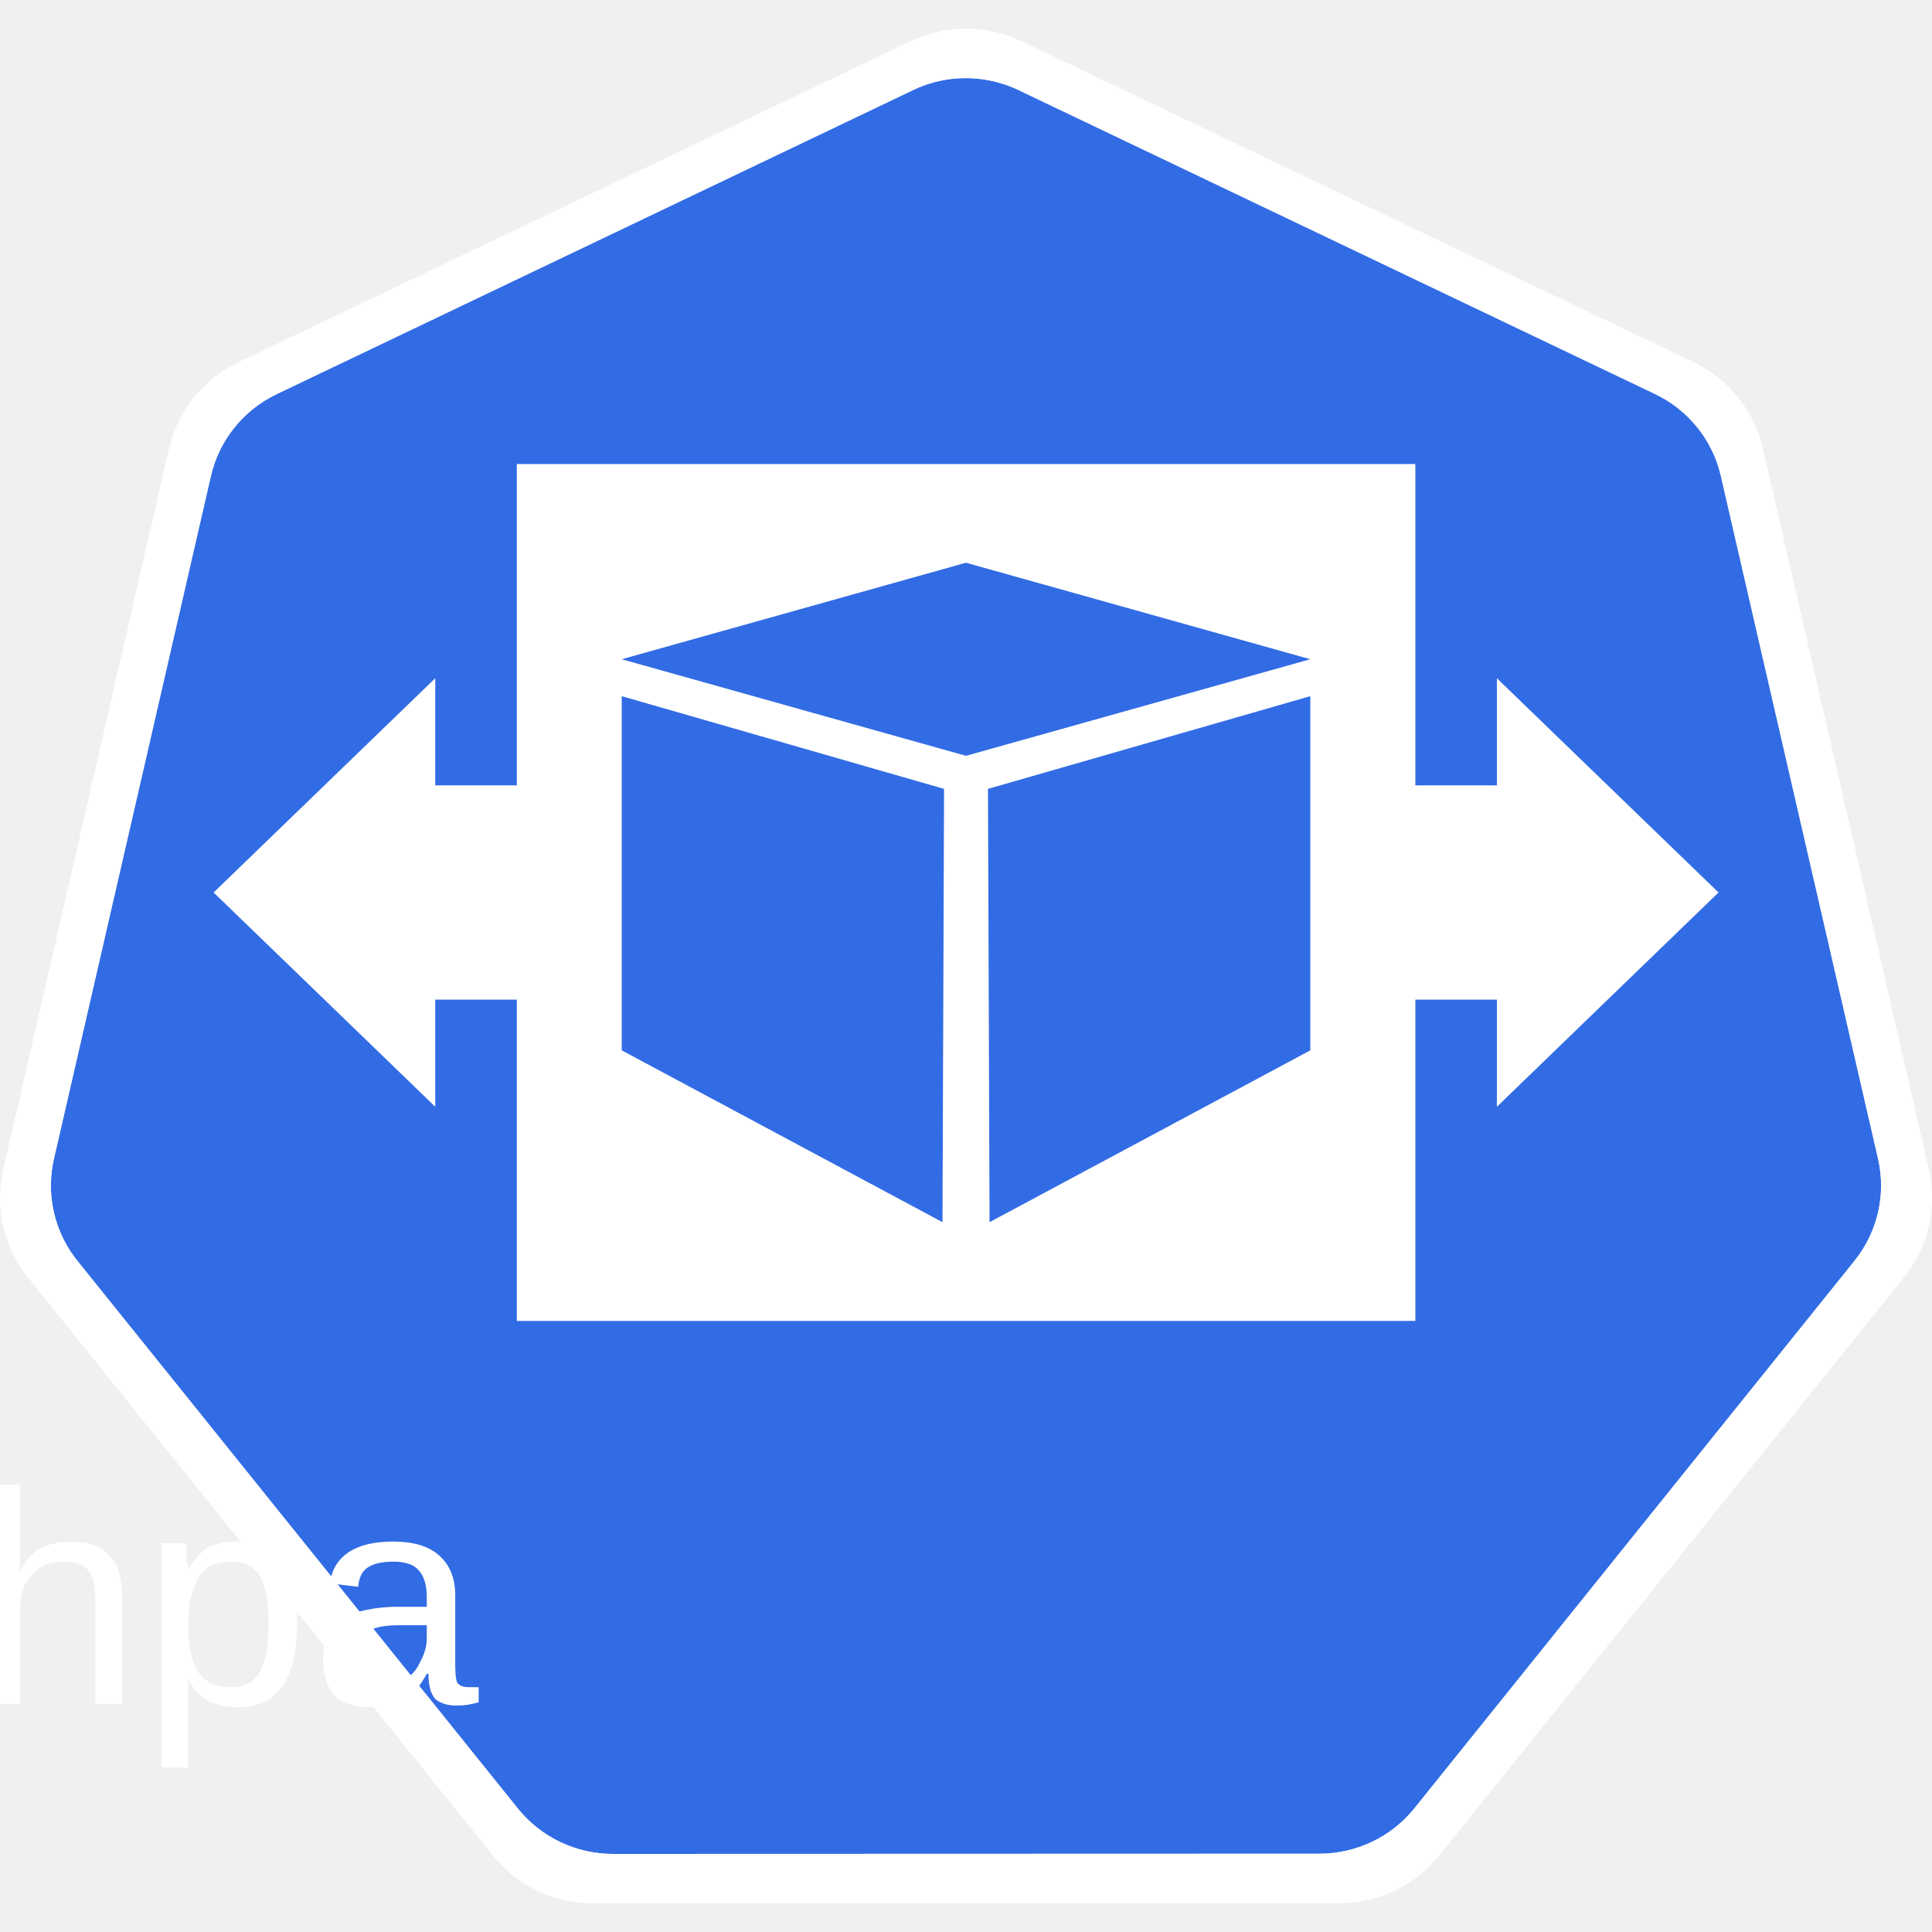
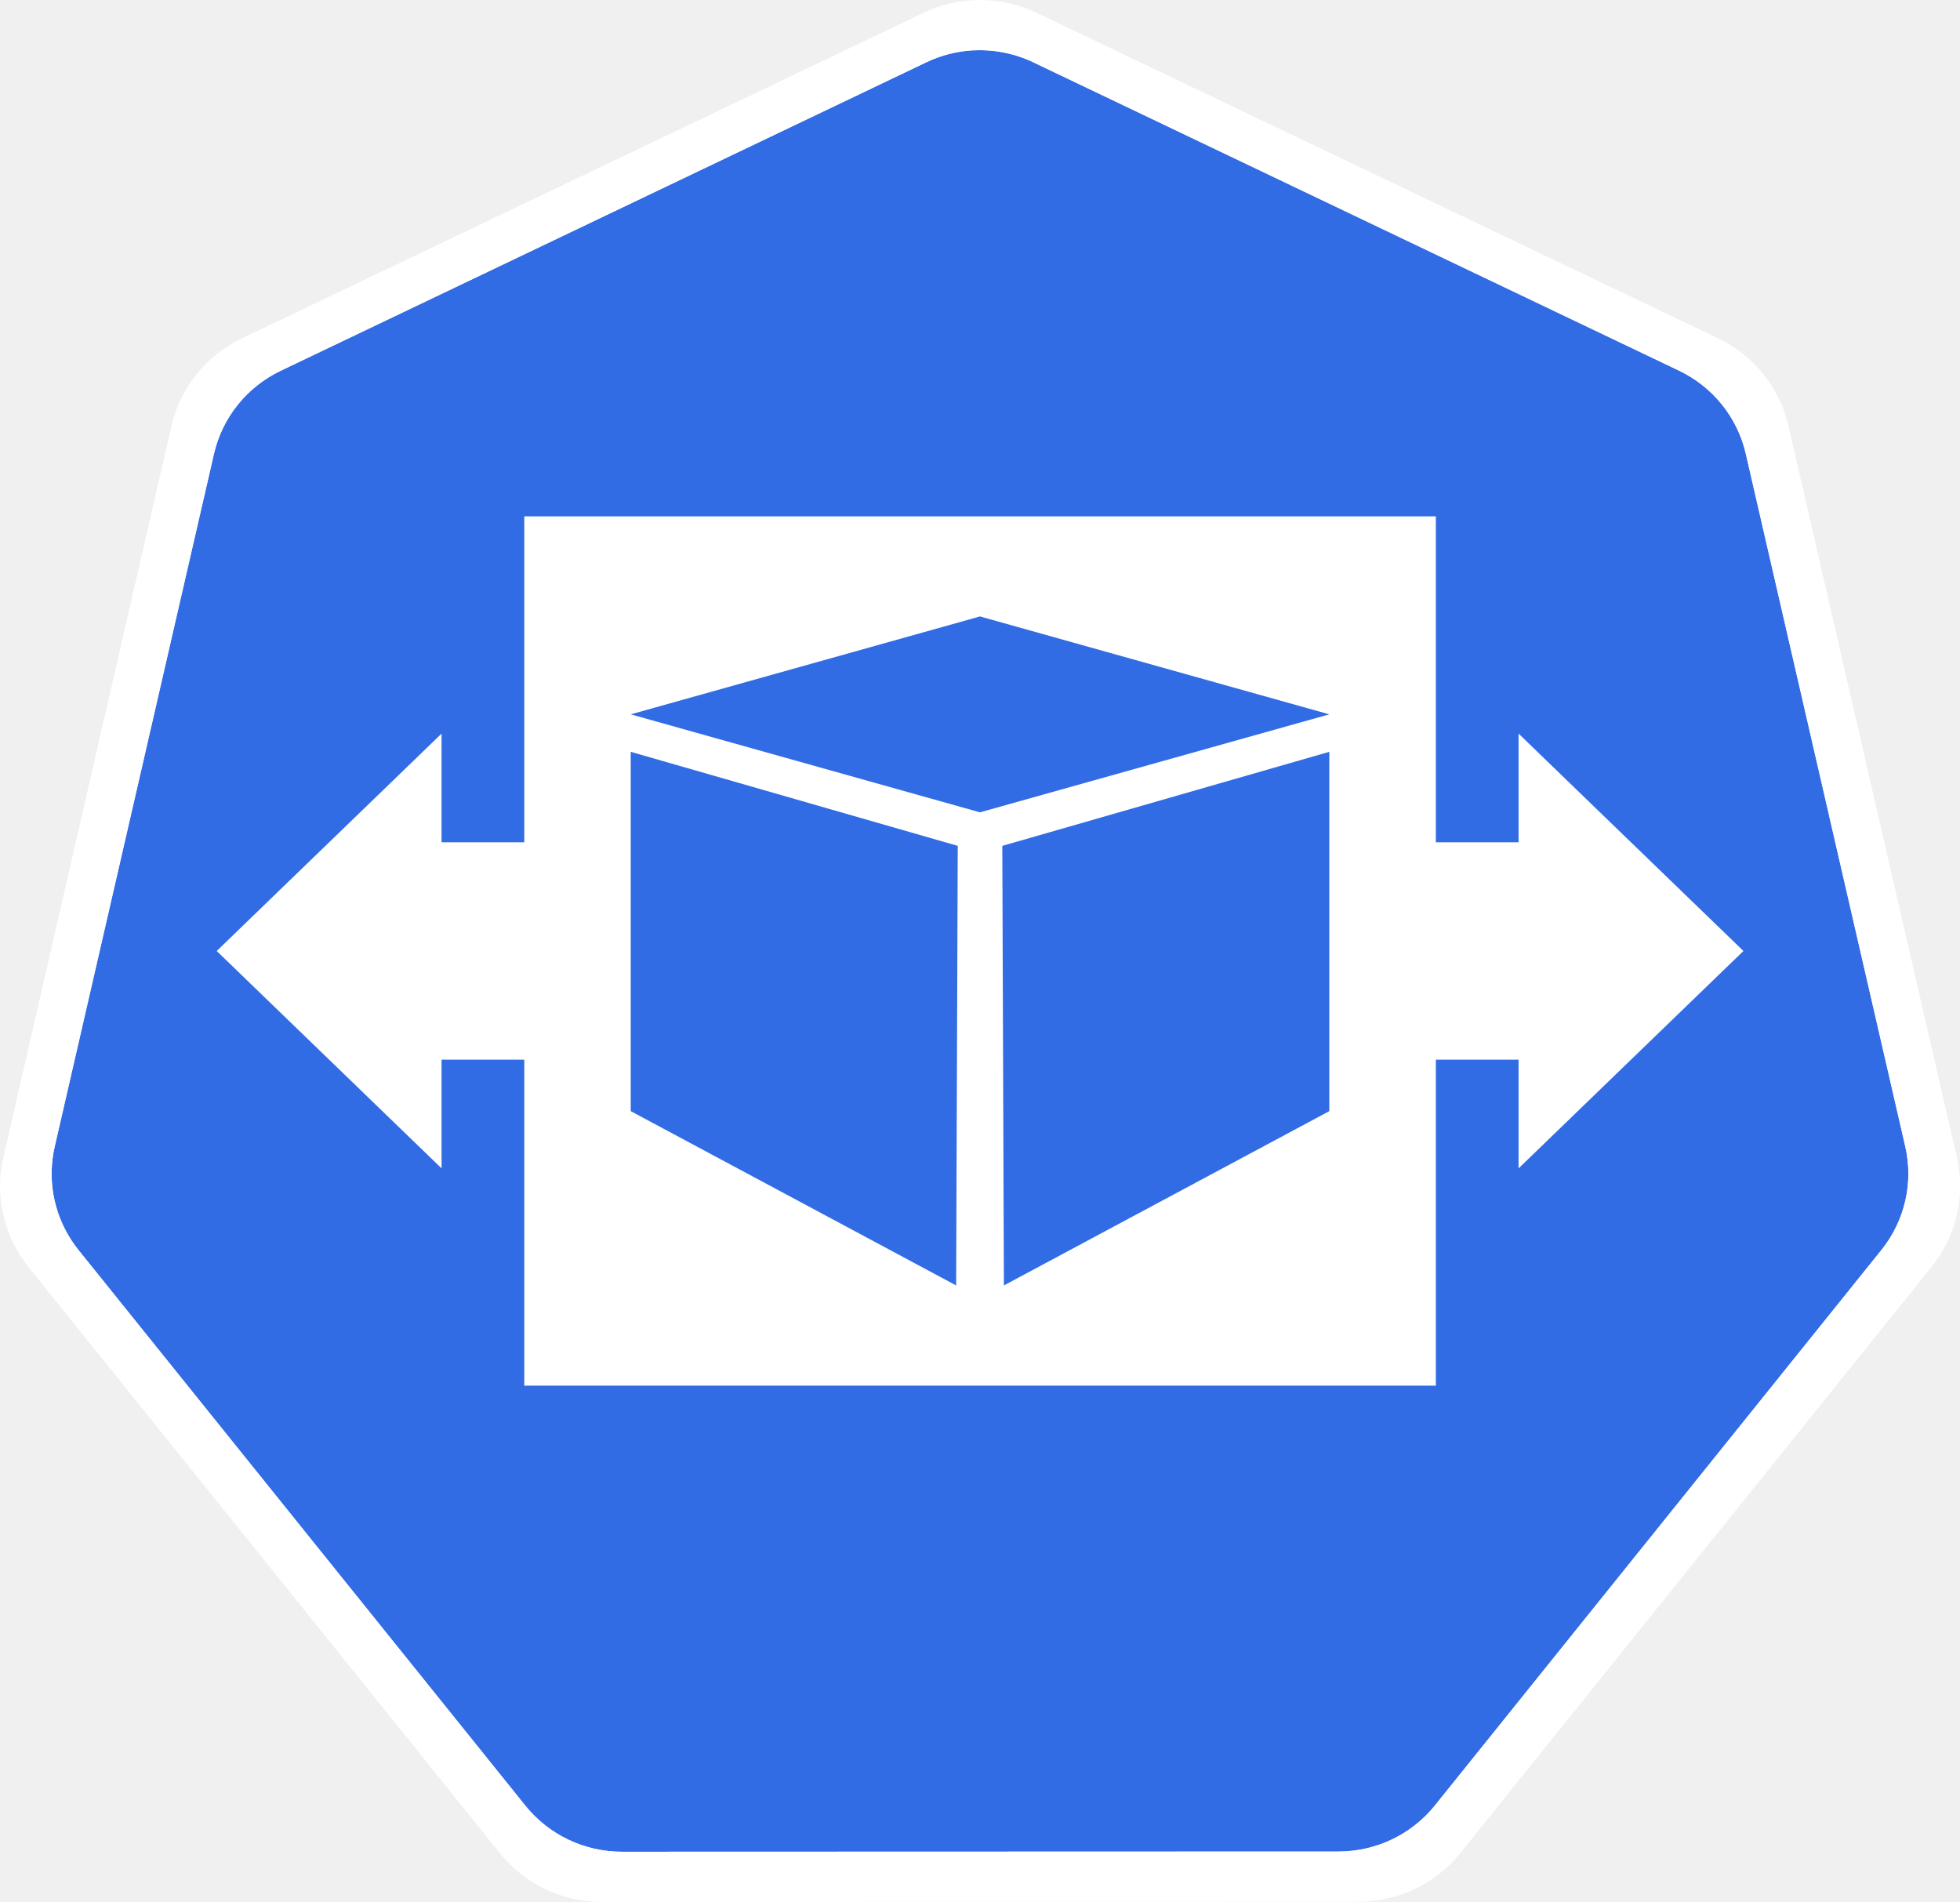
- <svg xmlns="http://www.w3.org/2000/svg" x="0" y="0" width="20px" height="20px" viewBox="0 0 18.035 17.5" version="1.1">
-   <g transform="translate(-0.9926264,-1.174181)">
-     <g transform="matrix(1.014889,0,0,1.014889,16.90215,-2.698726)">
-       <path d="m -6.849,4.272 a 1.119,1.11 0 0 0 -0.429,0.109 l -5.852,2.796 a 1.119,1.11 0 0 0 -0.606,0.753 l -1.444,6.281 a 1.119,1.11 0 0 0 0.152,0.851 1.119,1.11 0 0 0 0.064,0.088 l 4.051,5.037 a 1.119,1.11 0 0 0 0.875,0.418 l 6.496,-0.002 a 1.119,1.11 0 0 0 0.875,-0.417 L 1.382,15.149 A 1.119,1.11 0 0 0 1.598,14.21 L 0.152,7.929 A 1.119,1.11 0 0 0 -0.453,7.176 L -6.307,4.381 A 1.119,1.11 0 0 0 -6.849,4.272 Z" style="fill:#326ce5;fill-opacity:1;stroke:none;stroke-width:0;stroke-miterlimit:4;stroke-dasharray:none;stroke-opacity:1" />
-       <path d="M -6.852,3.818 A 1.181,1.172 0 0 0 -7.304,3.933 l -6.179,2.951 a 1.181,1.172 0 0 0 -0.639,0.795 l -1.524,6.631 a 1.181,1.172 0 0 0 0.16,0.899 1.181,1.172 0 0 0 0.067,0.093 l 4.276,5.317 a 1.181,1.172 0 0 0 0.924,0.441 l 6.858,-0.002 a 1.181,1.172 0 0 0 0.924,-0.44 l 4.275,-5.318 a 1.181,1.172 0 0 0 0.228,-0.991 L 0.539,7.678 A 1.181,1.172 0 0 0 -0.1,6.883 L -6.279,3.932 A 1.181,1.172 0 0 0 -6.852,3.818 Z m 0.003,0.455 a 1.119,1.11 0 0 1 0.543,0.109 l 5.853,2.795 A 1.119,1.11 0 0 1 0.152,7.929 L 1.598,14.21 a 1.119,1.11 0 0 1 -0.216,0.939 l -4.049,5.037 a 1.119,1.11 0 0 1 -0.875,0.417 l -6.496,0.002 a 1.119,1.11 0 0 1 -0.875,-0.418 l -4.051,-5.037 a 1.119,1.11 0 0 1 -0.064,-0.088 1.119,1.11 0 0 1 -0.152,-0.851 l 1.444,-6.281 a 1.119,1.11 0 0 1 0.606,-0.753 l 5.852,-2.796 a 1.119,1.11 0 0 1 0.429,-0.109 z" style="color:#000000;font-style:normal;font-variant:normal;font-weight:normal;font-stretch:normal;font-size:medium;line-height:normal;font-family:Sans;-inkscape-font-specification:Sans;text-indent:0;text-align:start;text-decoration:none;text-decoration-line:none;letter-spacing:normal;word-spacing:normal;text-transform:none;writing-mode:lr-tb;direction:ltr;baseline-shift:baseline;text-anchor:start;display:inline;overflow:visible;visibility:visible;fill:#ffffff;fill-opacity:1;fill-rule:nonzero;stroke:none;stroke-width:0;stroke-miterlimit:4;stroke-dasharray:none;marker:none;enable-background:accumulate" />
+ <svg xmlns="http://www.w3.org/2000/svg" width="18.035mm" height="17.5mm" viewBox="0 0 18.035 17.5" version="1.1" id="svg13826">
+   <defs id="defs13820" />
+   <g id="layer1" transform="translate(-0.9926264,-1.174181)">
+     <g id="g70" transform="matrix(1.014889,0,0,1.014889,16.90215,-2.698726)">
+       <path id="path3055" d="m -6.849,4.272 a 1.119,1.11 0 0 0 -0.429,0.109 l -5.852,2.796 a 1.119,1.11 0 0 0 -0.606,0.753 l -1.444,6.281 a 1.119,1.11 0 0 0 0.152,0.851 1.119,1.11 0 0 0 0.064,0.088 l 4.051,5.037 a 1.119,1.11 0 0 0 0.875,0.418 l 6.496,-0.002 a 1.119,1.11 0 0 0 0.875,-0.417 L 1.382,15.149 A 1.119,1.11 0 0 0 1.598,14.21 L 0.152,7.929 A 1.119,1.11 0 0 0 -0.453,7.176 L -6.307,4.381 A 1.119,1.11 0 0 0 -6.849,4.272 Z" style="fill:#326ce5;fill-opacity:1;stroke:none;stroke-width:0;stroke-miterlimit:4;stroke-dasharray:none;stroke-opacity:1" />
+       <path id="path3054-2-9" d="M -6.852,3.818 A 1.181,1.172 0 0 0 -7.304,3.933 l -6.179,2.951 a 1.181,1.172 0 0 0 -0.639,0.795 l -1.524,6.631 a 1.181,1.172 0 0 0 0.16,0.899 1.181,1.172 0 0 0 0.067,0.093 l 4.276,5.317 a 1.181,1.172 0 0 0 0.924,0.441 l 6.858,-0.002 a 1.181,1.172 0 0 0 0.924,-0.44 l 4.275,-5.318 a 1.181,1.172 0 0 0 0.228,-0.991 L 0.539,7.678 A 1.181,1.172 0 0 0 -0.1,6.883 L -6.279,3.932 A 1.181,1.172 0 0 0 -6.852,3.818 Z m 0.003,0.455 a 1.119,1.11 0 0 1 0.543,0.109 l 5.853,2.795 A 1.119,1.11 0 0 1 0.152,7.929 L 1.598,14.21 a 1.119,1.11 0 0 1 -0.216,0.939 l -4.049,5.037 a 1.119,1.11 0 0 1 -0.875,0.417 l -6.496,0.002 a 1.119,1.11 0 0 1 -0.875,-0.418 l -4.051,-5.037 a 1.119,1.11 0 0 1 -0.064,-0.088 1.119,1.11 0 0 1 -0.152,-0.851 l 1.444,-6.281 a 1.119,1.11 0 0 1 0.606,-0.753 l 5.852,-2.796 a 1.119,1.11 0 0 1 0.429,-0.109 z" style="color:#000000;font-style:normal;font-variant:normal;font-weight:normal;font-stretch:normal;font-size:medium;line-height:normal;font-family:Sans;-inkscape-font-specification:Sans;text-indent:0;text-align:start;text-decoration:none;text-decoration-line:none;letter-spacing:normal;word-spacing:normal;text-transform:none;writing-mode:lr-tb;direction:ltr;baseline-shift:baseline;text-anchor:start;display:inline;overflow:visible;visibility:visible;fill:#ffffff;fill-opacity:1;fill-rule:nonzero;stroke:none;stroke-width:0;stroke-miterlimit:4;stroke-dasharray:none;marker:none;enable-background:accumulate" />
    </g>
-     <text y="16.812" x="9.975" style="font-style:normal;font-weight:normal;font-size:10.583px;line-height:6.615px;font-family:Sans;letter-spacing:0px;word-spacing:0px;fill:#ffffff;fill-opacity:1;stroke:none;stroke-width:0.265px;stroke-linecap:butt;stroke-linejoin:miter;stroke-opacity:1" xml:space="preserve">
-       <tspan style="font-style:normal;font-variant:normal;font-weight:normal;font-stretch:normal;font-size:2.822px;font-family:Arial;-inkscape-font-specification:'Arial, Normal';text-align:center;writing-mode:lr-tb;text-anchor:middle;fill:#ffffff;fill-opacity:1;stroke-width:0.265px" y="16.812" x="9.975">hpa</tspan>
-     </text>
-     <g transform="matrix(0.9170894,0,0,0.8866114,0.8499824,1.000539)">
-       <path style="fill:#ffffff;fill-rule:evenodd;stroke:none;stroke-width:0.158;stroke-linecap:square;stroke-miterlimit:10" d="m 2.33,9.291 2.256,-2.256 0,1.128 0.83,0 0,-3.383 9.146,0 0,3.383 0.83,0 0,-1.128 2.256,2.256 -2.256,2.256 0,-1.128 -0.83,0 0,3.383 -9.146,0 0,-3.383 -0.83,0 0,1.128 z" />
-       <path d="M 6.484,6.835 9.988,5.819 13.493,6.835 9.988,7.852 Z" style="fill:#326ce5;fill-opacity:1;fill-rule:evenodd;stroke:none;stroke-width:0.256;stroke-linecap:square;stroke-miterlimit:10" />
-       <path d="m 6.484,7.224 0,3.729 3.265,1.809 0.016,-4.562 z" style="fill:#326ce5;fill-opacity:1;fill-rule:evenodd;stroke:none;stroke-width:0.256;stroke-linecap:square;stroke-miterlimit:10" />
-       <path d="m 13.493,7.224 0,3.729 -3.265,1.809 -0.016,-4.562 z" style="fill:#326ce5;fill-opacity:1;fill-rule:evenodd;stroke:none;stroke-width:0.256;stroke-linecap:square;stroke-miterlimit:10" />
+     <g id="g3342" transform="matrix(0.9170894,0,0,0.8866114,0.8499824,1.687155)">
+       <path style="fill:#ffffff;fill-rule:evenodd;stroke:none;stroke-width:0.158;stroke-linecap:square;stroke-miterlimit:10" d="m 2.33,9.291 2.256,-2.256 0,1.128 0.83,0 0,-3.383 9.146,0 0,3.383 0.83,0 0,-1.128 2.256,2.256 -2.256,2.256 0,-1.128 -0.83,0 0,3.383 -9.146,0 0,-3.383 -0.83,0 0,1.128 z" id="path7034" />
+       <path id="path7157" d="M 6.484,6.835 9.988,5.819 13.493,6.835 9.988,7.852 Z" style="fill:#326ce5;fill-opacity:1;fill-rule:evenodd;stroke:none;stroke-width:0.256;stroke-linecap:square;stroke-miterlimit:10" />
+       <path id="path7159" d="m 6.484,7.224 0,3.729 3.265,1.809 0.016,-4.562 z" style="fill:#326ce5;fill-opacity:1;fill-rule:evenodd;stroke:none;stroke-width:0.256;stroke-linecap:square;stroke-miterlimit:10" />
+       <path id="path7161" d="m 13.493,7.224 0,3.729 -3.265,1.809 -0.016,-4.562 z" style="fill:#326ce5;fill-opacity:1;fill-rule:evenodd;stroke:none;stroke-width:0.256;stroke-linecap:square;stroke-miterlimit:10" />
    </g>
  </g>
</svg>
